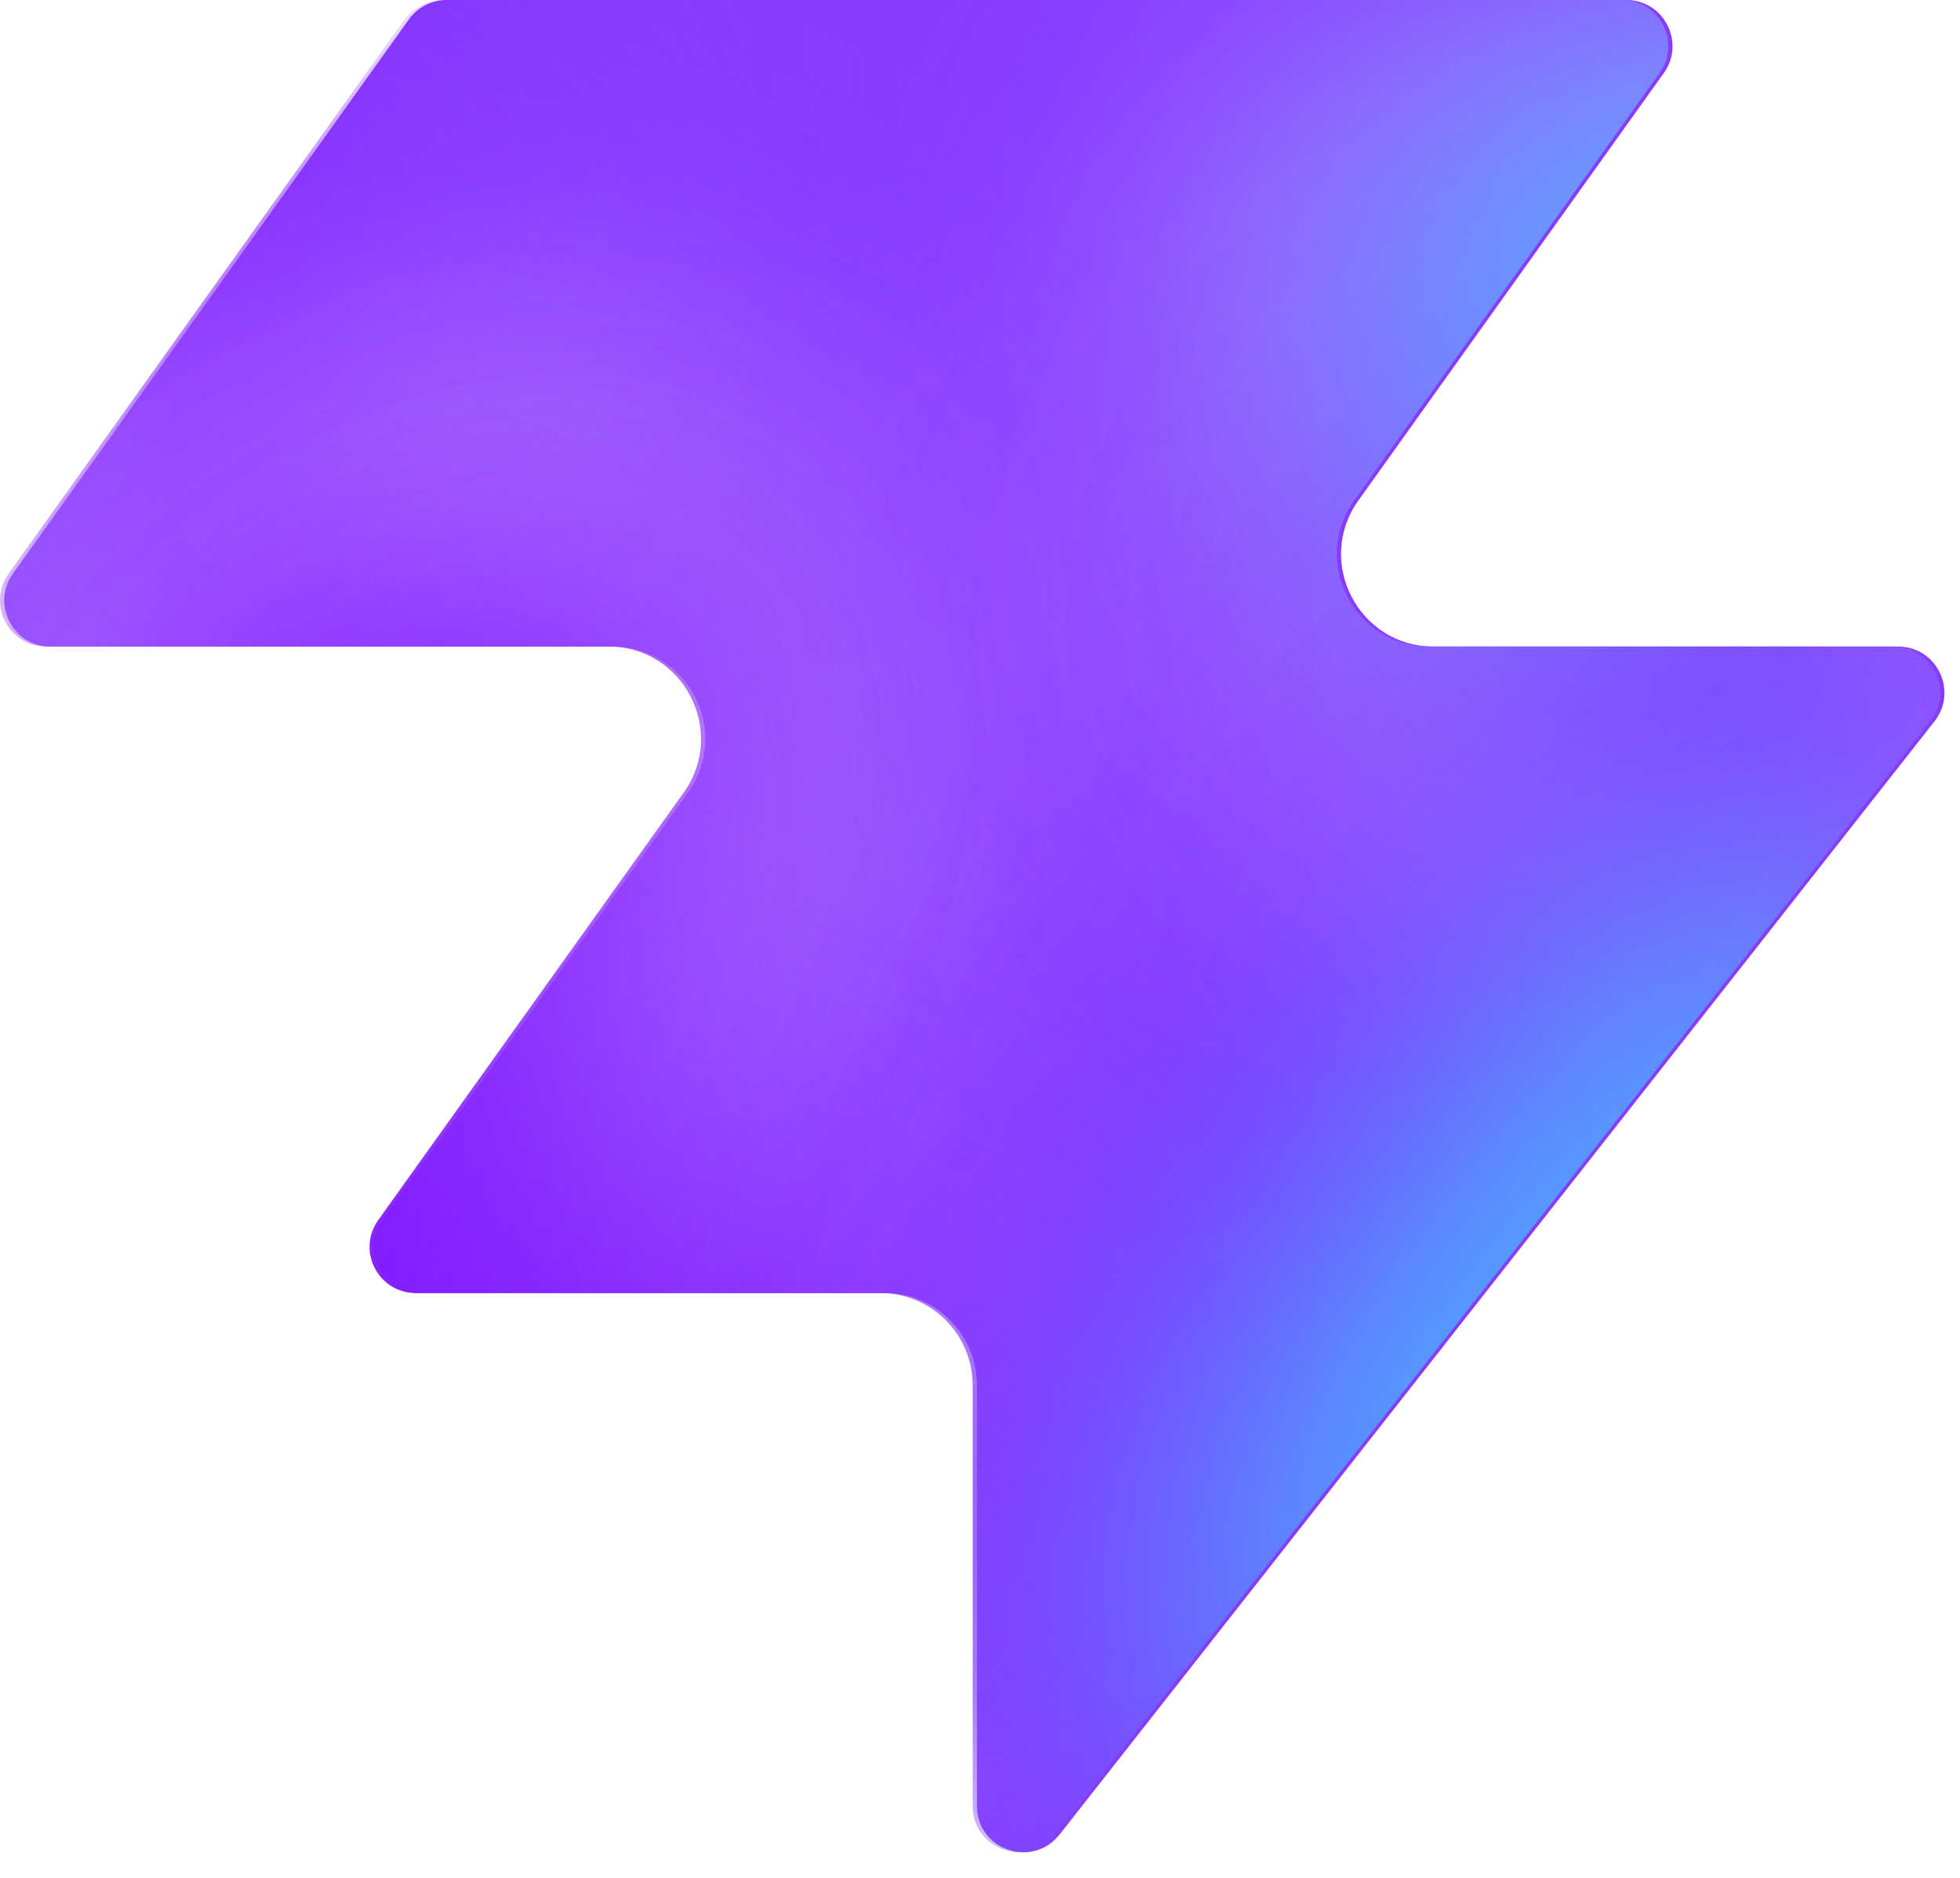
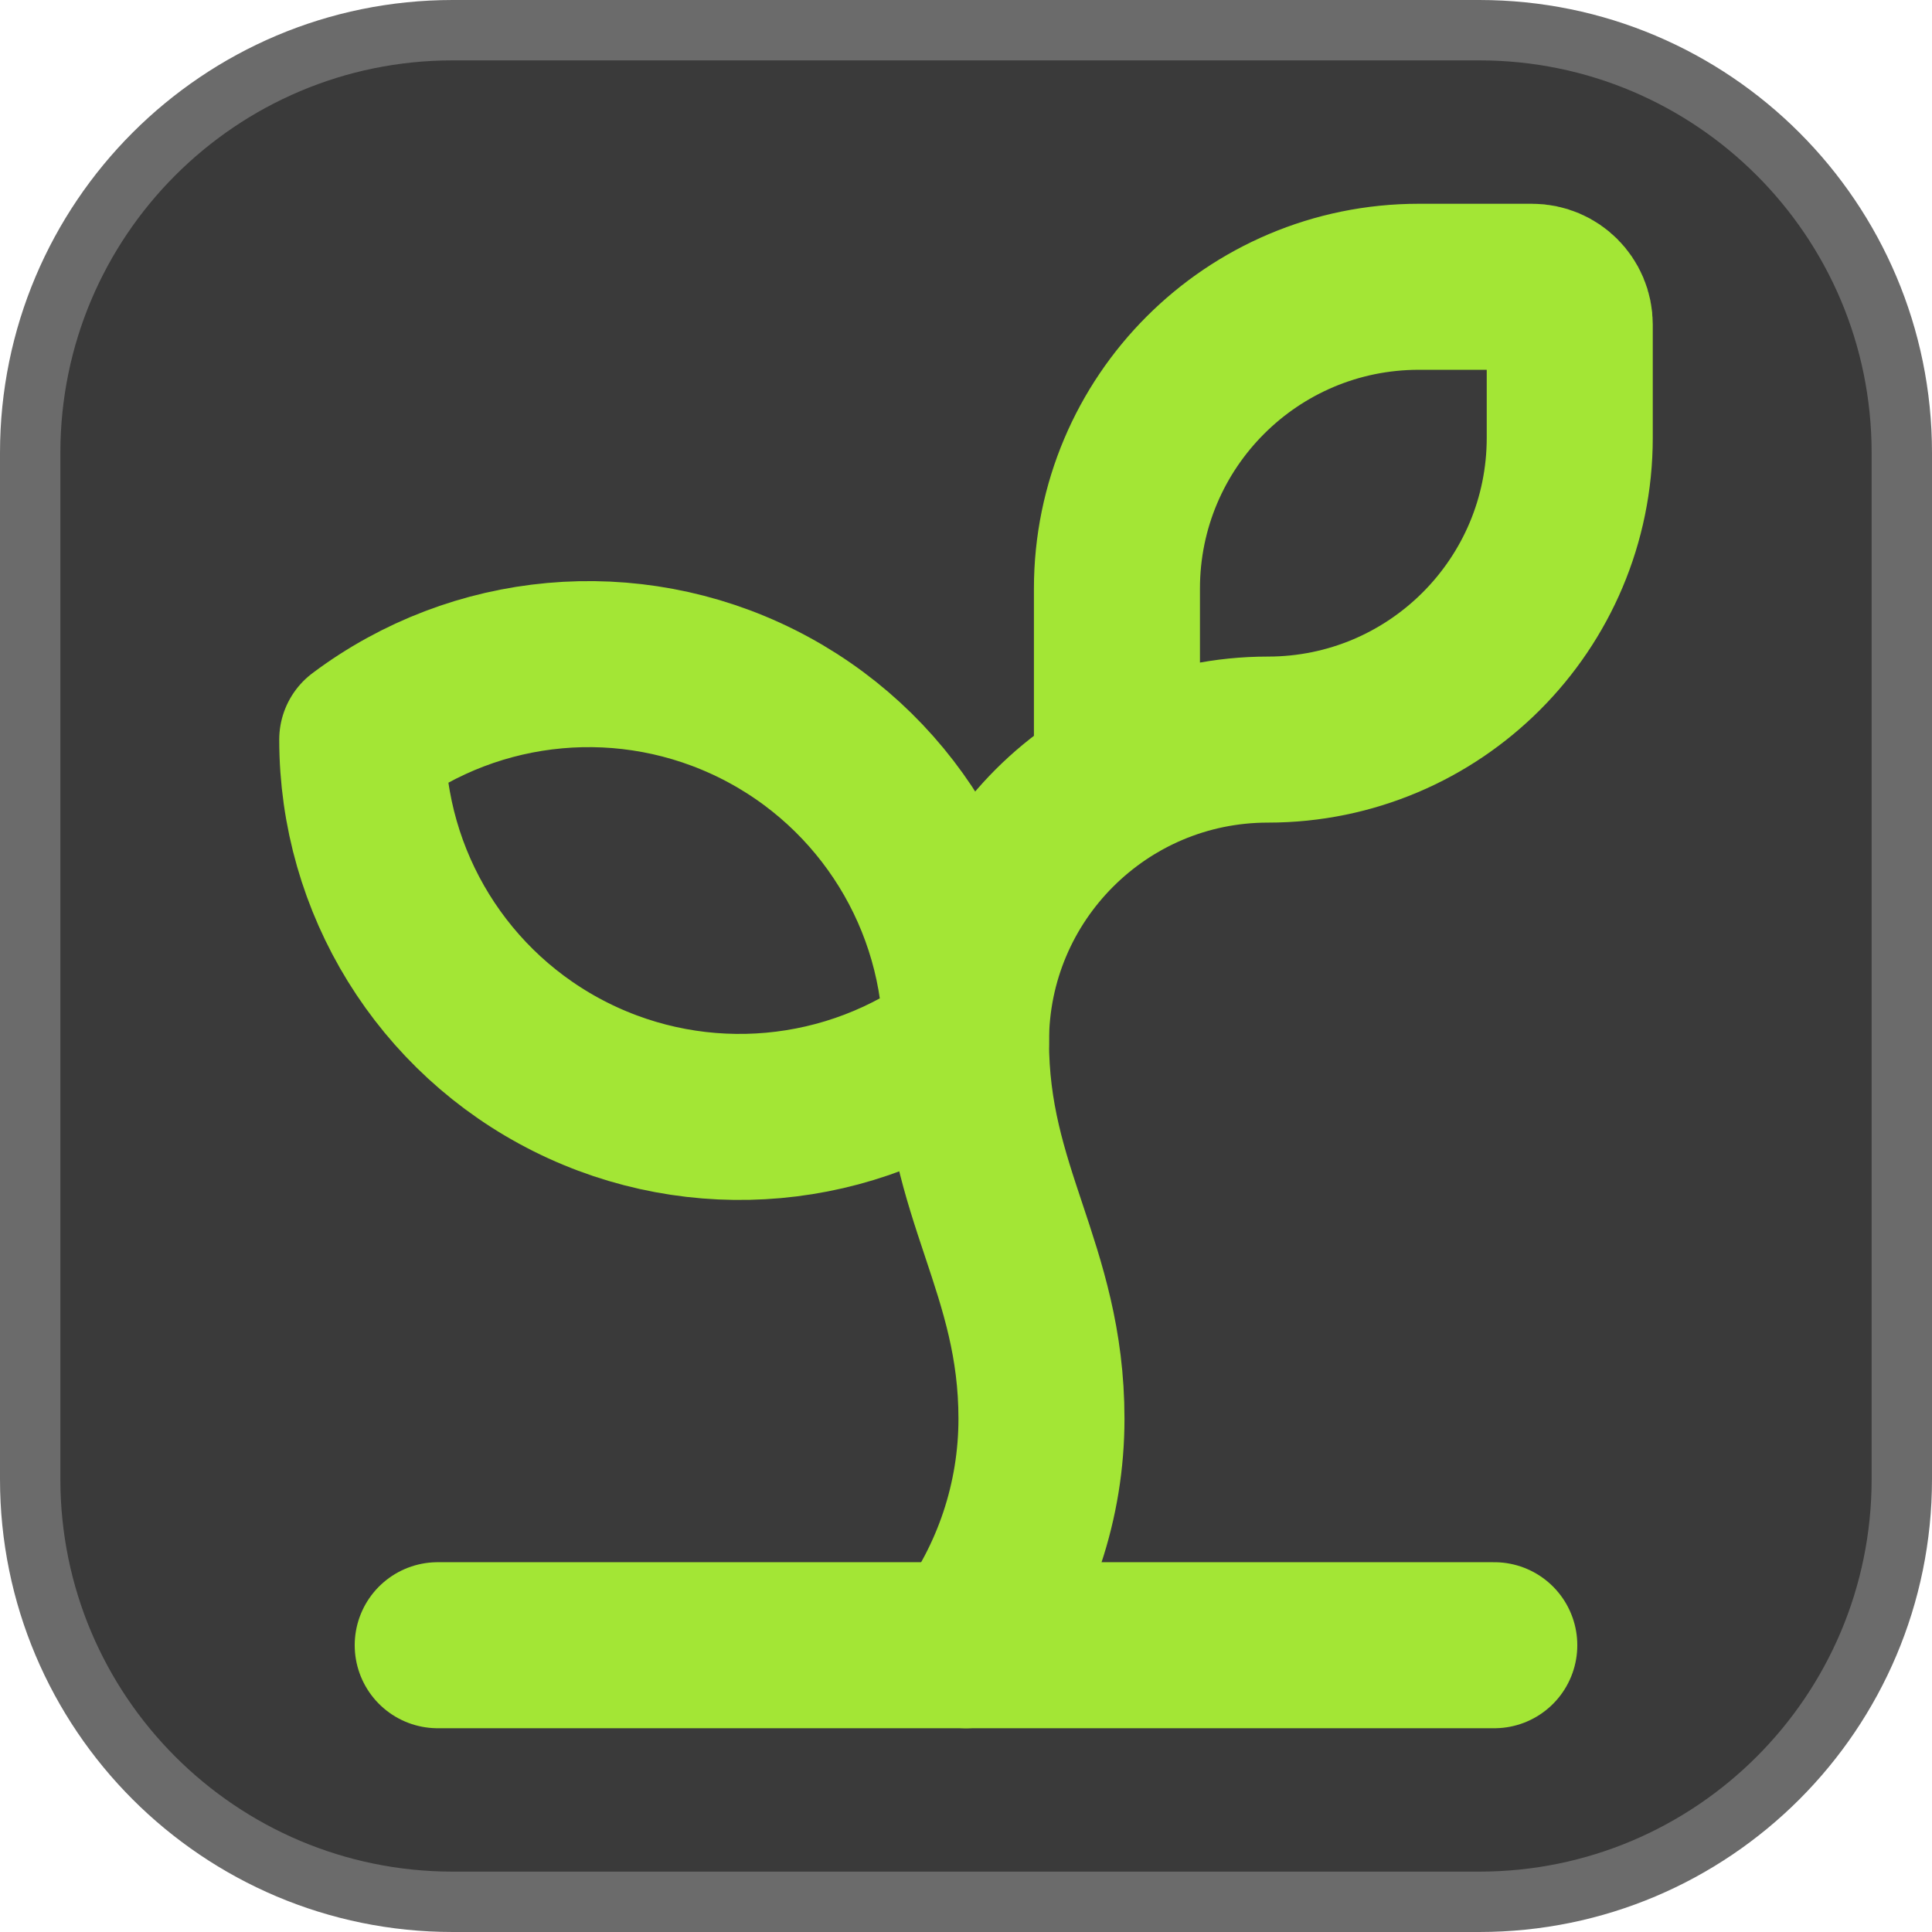
- <svg xmlns="http://www.w3.org/2000/svg" width="48" height="46" fill="none" viewBox="0 0 48 46">
-   <path fill="#863bff" d="M25.946 44.938c-.664.845-2.021.375-2.021-.698V33.937a2.26 2.26 0 0 0-2.262-2.262H10.287c-.92 0-1.456-1.04-.92-1.788l7.48-10.471c1.07-1.497 0-3.578-1.842-3.578H1.237c-.92 0-1.456-1.04-.92-1.788L10.013.474c.214-.297.556-.474.92-.474h28.894c.92 0 1.456 1.04.92 1.788l-7.48 10.471c-1.07 1.498 0 3.579 1.842 3.579h11.377c.943 0 1.473 1.088.89 1.83L25.947 44.94z" style="fill:#863bff;fill:color(display-p3 .525 .23 1);fill-opacity:1" />
-   <mask id="a" width="48" height="46" x="0" y="0" maskUnits="userSpaceOnUse" style="mask-type:alpha">
-     <path fill="#000" d="M25.842 44.938c-.664.844-2.021.375-2.021-.698V33.937a2.26 2.26 0 0 0-2.262-2.262H10.183c-.92 0-1.456-1.04-.92-1.788l7.48-10.471c1.07-1.498 0-3.579-1.842-3.579H1.133c-.92 0-1.456-1.04-.92-1.787L9.91.473c.214-.297.556-.474.92-.474h28.894c.92 0 1.456 1.04.92 1.788l-7.48 10.471c-1.07 1.498 0 3.578 1.842 3.578h11.377c.943 0 1.473 1.088.89 1.832L25.843 44.94z" style="fill:#000;fill-opacity:1" />
-   </mask>
-   <g mask="url(#a)">
-     <g filter="url(#b)">
-       <ellipse cx="5.508" cy="14.704" fill="#ede6ff" rx="5.508" ry="14.704" style="fill:#ede6ff;fill:color(display-p3 .927 .903 1);fill-opacity:1" transform="matrix(.00324 1 1 -.00324 -4.47 31.516)" />
-     </g>
-     <g filter="url(#c)">
-       <ellipse cx="10.399" cy="29.851" fill="#ede6ff" rx="10.399" ry="29.851" style="fill:#ede6ff;fill:color(display-p3 .927 .903 1);fill-opacity:1" transform="matrix(.00324 1 1 -.00324 -39.328 7.883)" />
-     </g>
-     <g filter="url(#d)">
-       <ellipse cx="5.508" cy="30.487" fill="#7e14ff" rx="5.508" ry="30.487" style="fill:#7e14ff;fill:color(display-p3 .492 .077 1);fill-opacity:1" transform="rotate(89.814 -25.913 -14.639)scale(1 -1)" />
-     </g>
-     <g filter="url(#e)">
-       <ellipse cx="5.508" cy="30.599" fill="#7e14ff" rx="5.508" ry="30.599" style="fill:#7e14ff;fill:color(display-p3 .492 .077 1);fill-opacity:1" transform="rotate(89.814 -32.644 -3.334)scale(1 -1)" />
-     </g>
-     <g filter="url(#f)">
-       <ellipse cx="5.508" cy="30.599" fill="#7e14ff" rx="5.508" ry="30.599" style="fill:#7e14ff;fill:color(display-p3 .492 .077 1);fill-opacity:1" transform="matrix(.00324 1 1 -.00324 -34.34 30.47)" />
-     </g>
-     <g filter="url(#g)">
-       <ellipse cx="14.072" cy="22.078" fill="#ede6ff" rx="14.072" ry="22.078" style="fill:#ede6ff;fill:color(display-p3 .927 .903 1);fill-opacity:1" transform="rotate(93.35 24.506 48.493)scale(-1 1)" />
-     </g>
-     <g filter="url(#h)">
-       <ellipse cx="3.47" cy="21.501" fill="#7e14ff" rx="3.47" ry="21.501" style="fill:#7e14ff;fill:color(display-p3 .492 .077 1);fill-opacity:1" transform="rotate(89.009 28.708 47.59)scale(-1 1)" />
-     </g>
-     <g filter="url(#i)">
-       <ellipse cx="3.47" cy="21.501" fill="#7e14ff" rx="3.47" ry="21.501" style="fill:#7e14ff;fill:color(display-p3 .492 .077 1);fill-opacity:1" transform="rotate(89.009 28.708 47.59)scale(-1 1)" />
-     </g>
-     <g filter="url(#j)">
-       <ellipse cx=".387" cy="8.972" fill="#7e14ff" rx="4.407" ry="29.108" style="fill:#7e14ff;fill:color(display-p3 .492 .077 1);fill-opacity:1" transform="rotate(39.51 .387 8.972)" />
-     </g>
-     <g filter="url(#k)">
-       <ellipse cx="47.523" cy="-6.092" fill="#7e14ff" rx="4.407" ry="29.108" style="fill:#7e14ff;fill:color(display-p3 .492 .077 1);fill-opacity:1" transform="rotate(37.892 47.523 -6.092)" />
-     </g>
-     <g filter="url(#l)">
-       <ellipse cx="41.412" cy="6.333" fill="#47bfff" rx="5.971" ry="9.665" style="fill:#47bfff;fill:color(display-p3 .28 .748 1);fill-opacity:1" transform="rotate(37.892 41.412 6.333)" />
-     </g>
-     <g filter="url(#m)">
-       <ellipse cx="-1.879" cy="38.332" fill="#7e14ff" rx="4.407" ry="29.108" style="fill:#7e14ff;fill:color(display-p3 .492 .077 1);fill-opacity:1" transform="rotate(37.892 -1.88 38.332)" />
-     </g>
-     <g filter="url(#n)">
-       <ellipse cx="-1.879" cy="38.332" fill="#7e14ff" rx="4.407" ry="29.108" style="fill:#7e14ff;fill:color(display-p3 .492 .077 1);fill-opacity:1" transform="rotate(37.892 -1.88 38.332)" />
-     </g>
-     <g filter="url(#o)">
-       <ellipse cx="35.651" cy="29.907" fill="#7e14ff" rx="4.407" ry="29.108" style="fill:#7e14ff;fill:color(display-p3 .492 .077 1);fill-opacity:1" transform="rotate(37.892 35.651 29.907)" />
-     </g>
-     <g filter="url(#p)">
-       <ellipse cx="38.418" cy="32.4" fill="#47bfff" rx="5.971" ry="15.297" style="fill:#47bfff;fill:color(display-p3 .28 .748 1);fill-opacity:1" transform="rotate(37.892 38.418 32.4)" />
-     </g>
+ <svg xmlns="http://www.w3.org/2000/svg" viewBox="0 0 32 32">
+   <rect x="0.5" y="0.5" width="31" height="31" rx="7" fill="#3a3a3a" stroke="#6b6b6b" />
+   <g transform="translate(1 1) scale(1.25)" fill="none" stroke="#a3e635" stroke-width="2.2" stroke-linecap="round" stroke-linejoin="round">
+     <path d="M14 9.536V7a4 4 0 0 1 4-4h1.5a.5.5 0 0 1 .5.5V5a4 4 0 0 1-4 4 4 4 0 0 0-4 4c0 2 1 3 1 5a5 5 0 0 1-1 3" />
+     <path d="M4 9a5 5 0 0 1 8 4 5 5 0 0 1-8-4" />
+     <path d="M5 21h14" />
  </g>
-   <defs>
-     <filter id="b" width="60.045" height="41.654" x="-19.77" y="16.149" color-interpolation-filters="sRGB" filterUnits="userSpaceOnUse">
-       <feFlood flood-opacity="0" result="BackgroundImageFix" />
-       <feBlend in="SourceGraphic" in2="BackgroundImageFix" result="shape" />
-       <feGaussianBlur result="effect1_foregroundBlur_2002_17158" stdDeviation="7.659" />
-     </filter>
-     <filter id="c" width="90.34" height="51.437" x="-54.613" y="-7.533" color-interpolation-filters="sRGB" filterUnits="userSpaceOnUse">
-       <feFlood flood-opacity="0" result="BackgroundImageFix" />
-       <feBlend in="SourceGraphic" in2="BackgroundImageFix" result="shape" />
-       <feGaussianBlur result="effect1_foregroundBlur_2002_17158" stdDeviation="7.659" />
-     </filter>
-     <filter id="d" width="79.355" height="29.4" x="-49.64" y="2.03" color-interpolation-filters="sRGB" filterUnits="userSpaceOnUse">
-       <feFlood flood-opacity="0" result="BackgroundImageFix" />
-       <feBlend in="SourceGraphic" in2="BackgroundImageFix" result="shape" />
-       <feGaussianBlur result="effect1_foregroundBlur_2002_17158" stdDeviation="4.596" />
-     </filter>
-     <filter id="e" width="79.579" height="29.4" x="-45.045" y="20.029" color-interpolation-filters="sRGB" filterUnits="userSpaceOnUse">
-       <feFlood flood-opacity="0" result="BackgroundImageFix" />
-       <feBlend in="SourceGraphic" in2="BackgroundImageFix" result="shape" />
-       <feGaussianBlur result="effect1_foregroundBlur_2002_17158" stdDeviation="4.596" />
-     </filter>
-     <filter id="f" width="79.579" height="29.4" x="-43.513" y="21.178" color-interpolation-filters="sRGB" filterUnits="userSpaceOnUse">
-       <feFlood flood-opacity="0" result="BackgroundImageFix" />
-       <feBlend in="SourceGraphic" in2="BackgroundImageFix" result="shape" />
-       <feGaussianBlur result="effect1_foregroundBlur_2002_17158" stdDeviation="4.596" />
-     </filter>
-     <filter id="g" width="74.749" height="58.852" x="15.756" y="-17.901" color-interpolation-filters="sRGB" filterUnits="userSpaceOnUse">
-       <feFlood flood-opacity="0" result="BackgroundImageFix" />
-       <feBlend in="SourceGraphic" in2="BackgroundImageFix" result="shape" />
-       <feGaussianBlur result="effect1_foregroundBlur_2002_17158" stdDeviation="7.659" />
-     </filter>
-     <filter id="h" width="61.377" height="25.362" x="23.548" y="2.284" color-interpolation-filters="sRGB" filterUnits="userSpaceOnUse">
-       <feFlood flood-opacity="0" result="BackgroundImageFix" />
-       <feBlend in="SourceGraphic" in2="BackgroundImageFix" result="shape" />
-       <feGaussianBlur result="effect1_foregroundBlur_2002_17158" stdDeviation="4.596" />
-     </filter>
-     <filter id="i" width="61.377" height="25.362" x="23.548" y="2.284" color-interpolation-filters="sRGB" filterUnits="userSpaceOnUse">
-       <feFlood flood-opacity="0" result="BackgroundImageFix" />
-       <feBlend in="SourceGraphic" in2="BackgroundImageFix" result="shape" />
-       <feGaussianBlur result="effect1_foregroundBlur_2002_17158" stdDeviation="4.596" />
-     </filter>
-     <filter id="j" width="56.045" height="63.649" x="-27.636" y="-22.853" color-interpolation-filters="sRGB" filterUnits="userSpaceOnUse">
-       <feFlood flood-opacity="0" result="BackgroundImageFix" />
-       <feBlend in="SourceGraphic" in2="BackgroundImageFix" result="shape" />
-       <feGaussianBlur result="effect1_foregroundBlur_2002_17158" stdDeviation="4.596" />
-     </filter>
-     <filter id="k" width="54.814" height="64.646" x="20.116" y="-38.415" color-interpolation-filters="sRGB" filterUnits="userSpaceOnUse">
-       <feFlood flood-opacity="0" result="BackgroundImageFix" />
-       <feBlend in="SourceGraphic" in2="BackgroundImageFix" result="shape" />
-       <feGaussianBlur result="effect1_foregroundBlur_2002_17158" stdDeviation="4.596" />
-     </filter>
-     <filter id="l" width="33.541" height="35.313" x="24.641" y="-11.323" color-interpolation-filters="sRGB" filterUnits="userSpaceOnUse">
-       <feFlood flood-opacity="0" result="BackgroundImageFix" />
-       <feBlend in="SourceGraphic" in2="BackgroundImageFix" result="shape" />
-       <feGaussianBlur result="effect1_foregroundBlur_2002_17158" stdDeviation="4.596" />
-     </filter>
-     <filter id="m" width="54.814" height="64.646" x="-29.286" y="6.009" color-interpolation-filters="sRGB" filterUnits="userSpaceOnUse">
-       <feFlood flood-opacity="0" result="BackgroundImageFix" />
-       <feBlend in="SourceGraphic" in2="BackgroundImageFix" result="shape" />
-       <feGaussianBlur result="effect1_foregroundBlur_2002_17158" stdDeviation="4.596" />
-     </filter>
-     <filter id="n" width="54.814" height="64.646" x="-29.286" y="6.009" color-interpolation-filters="sRGB" filterUnits="userSpaceOnUse">
-       <feFlood flood-opacity="0" result="BackgroundImageFix" />
-       <feBlend in="SourceGraphic" in2="BackgroundImageFix" result="shape" />
-       <feGaussianBlur result="effect1_foregroundBlur_2002_17158" stdDeviation="4.596" />
-     </filter>
-     <filter id="o" width="54.814" height="64.646" x="8.244" y="-2.416" color-interpolation-filters="sRGB" filterUnits="userSpaceOnUse">
-       <feFlood flood-opacity="0" result="BackgroundImageFix" />
-       <feBlend in="SourceGraphic" in2="BackgroundImageFix" result="shape" />
-       <feGaussianBlur result="effect1_foregroundBlur_2002_17158" stdDeviation="4.596" />
-     </filter>
-     <filter id="p" width="39.409" height="43.623" x="18.713" y="10.588" color-interpolation-filters="sRGB" filterUnits="userSpaceOnUse">
-       <feFlood flood-opacity="0" result="BackgroundImageFix" />
-       <feBlend in="SourceGraphic" in2="BackgroundImageFix" result="shape" />
-       <feGaussianBlur result="effect1_foregroundBlur_2002_17158" stdDeviation="4.596" />
-     </filter>
-   </defs>
</svg>
